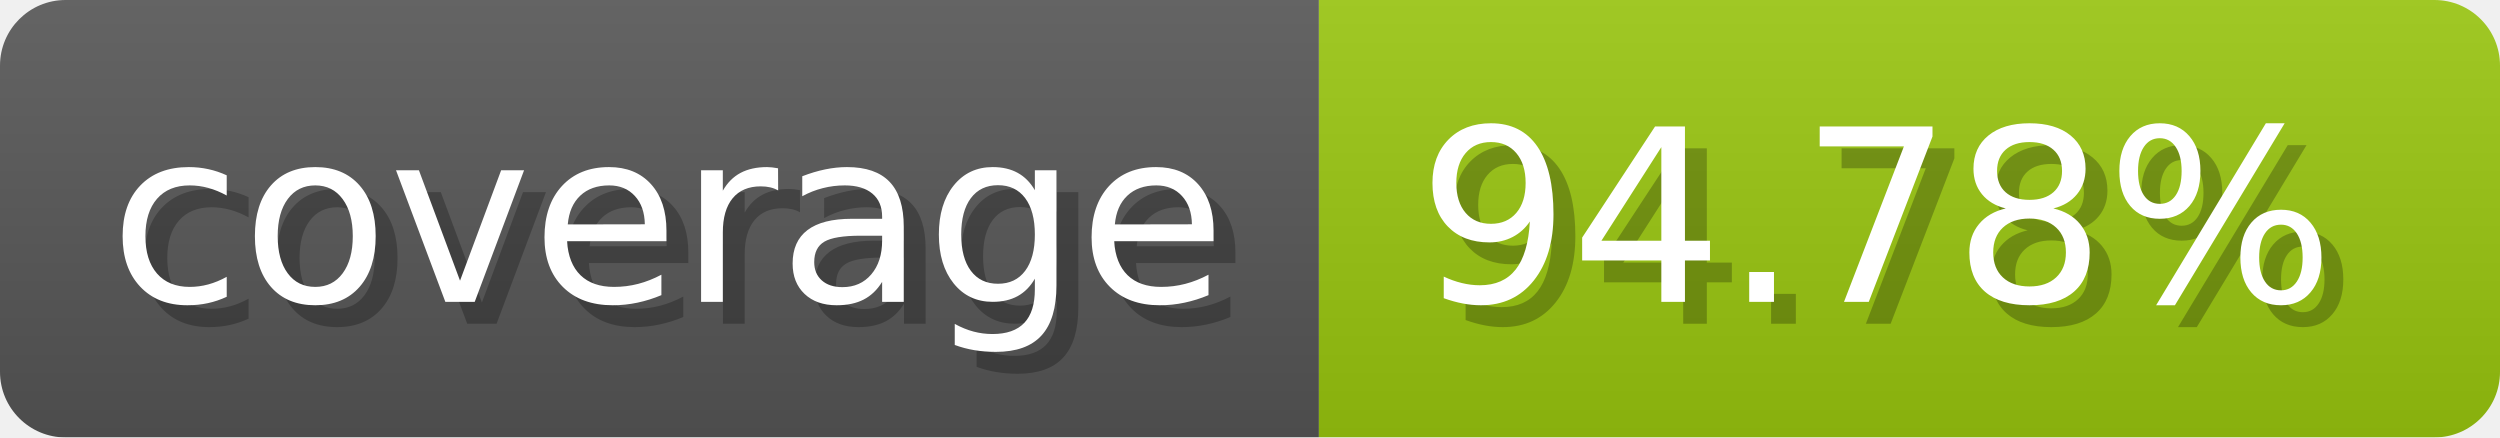
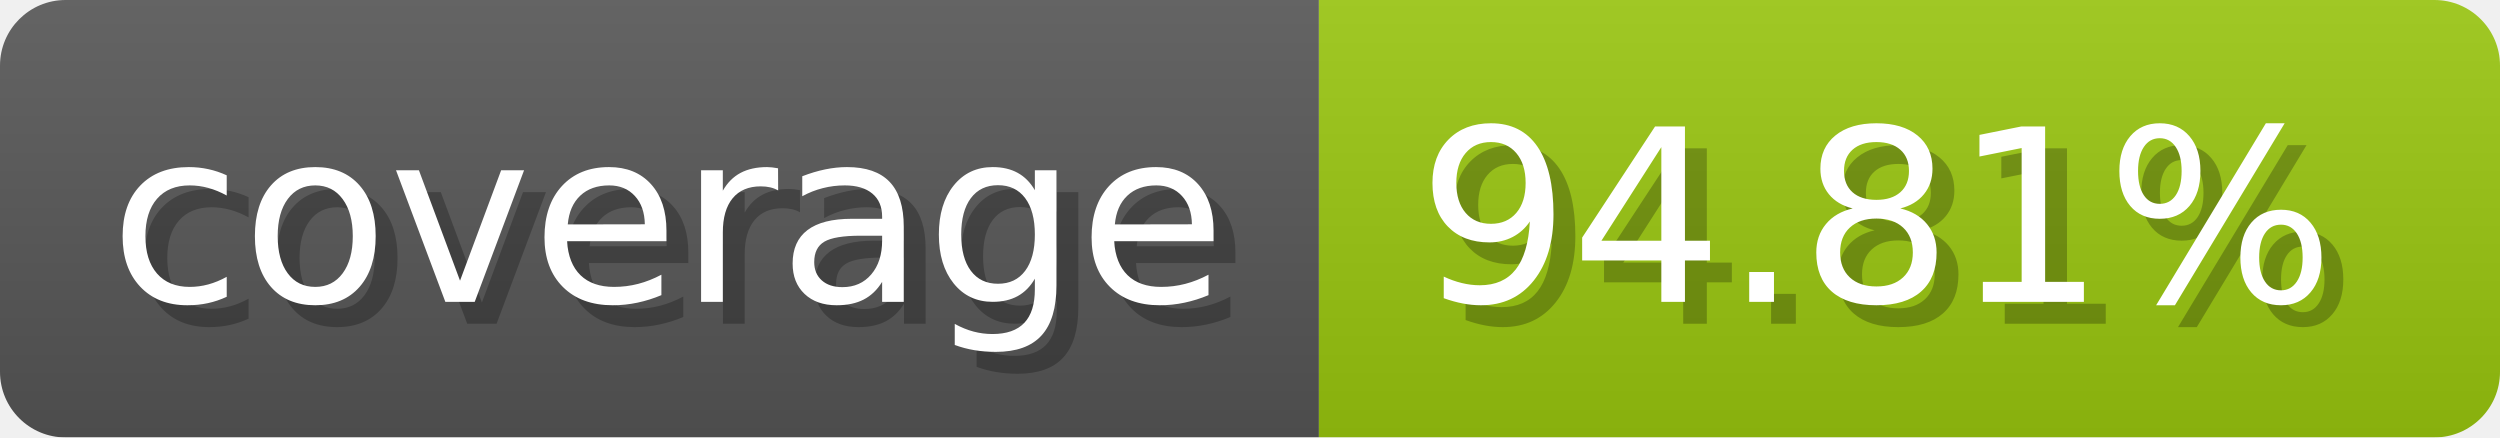
- <svg xmlns="http://www.w3.org/2000/svg" width="114.3" height="20" viewBox="0 0 1143 200" role="img" aria-label="coverage: 94.78%">
-   <linearGradient id="LbnRY" x2="0" y2="100%">
+ <svg xmlns="http://www.w3.org/2000/svg" width="114.3" height="20" viewBox="0 0 1143 200" role="img" aria-label="coverage: 94.81%">
+   <linearGradient id="ppBze" x2="0" y2="100%">
    <stop offset="0" stop-opacity=".1" stop-color="#EEE" />
    <stop offset="1" stop-opacity=".1" />
  </linearGradient>
-   <mask id="KoGhc">
+   <mask id="uQoxw">
    <rect width="1143" height="200" rx="30" fill="#FFF" />
  </mask>
-   <g mask="url(#KoGhc)">
+   <g mask="url(#uQoxw)">
    <rect width="603" height="200" fill="#555" />
    <rect width="540" height="200" fill="#97c40f" x="603" />
-     <rect width="1143" height="200" fill="url(#LbnRY)" />
+     <rect width="1143" height="200" fill="url(#ppBze)" />
  </g>
  <g aria-hidden="true" fill="#fff" text-anchor="start" font-family="Verdana,DejaVu Sans,sans-serif" font-size="110">
    <text x="60" y="148" textLength="503" fill="#000" opacity="0.25">coverage</text>
    <text x="50" y="138" textLength="503">coverage</text>
-     <text x="658" y="148" textLength="440" fill="#000" opacity="0.25">94.78%</text>
-     <text x="648" y="138" textLength="440">94.78%</text>
+     <text x="658" y="148" textLength="440" fill="#000" opacity="0.25">94.81%</text>
+     <text x="648" y="138" textLength="440">94.81%</text>
  </g>
</svg>
